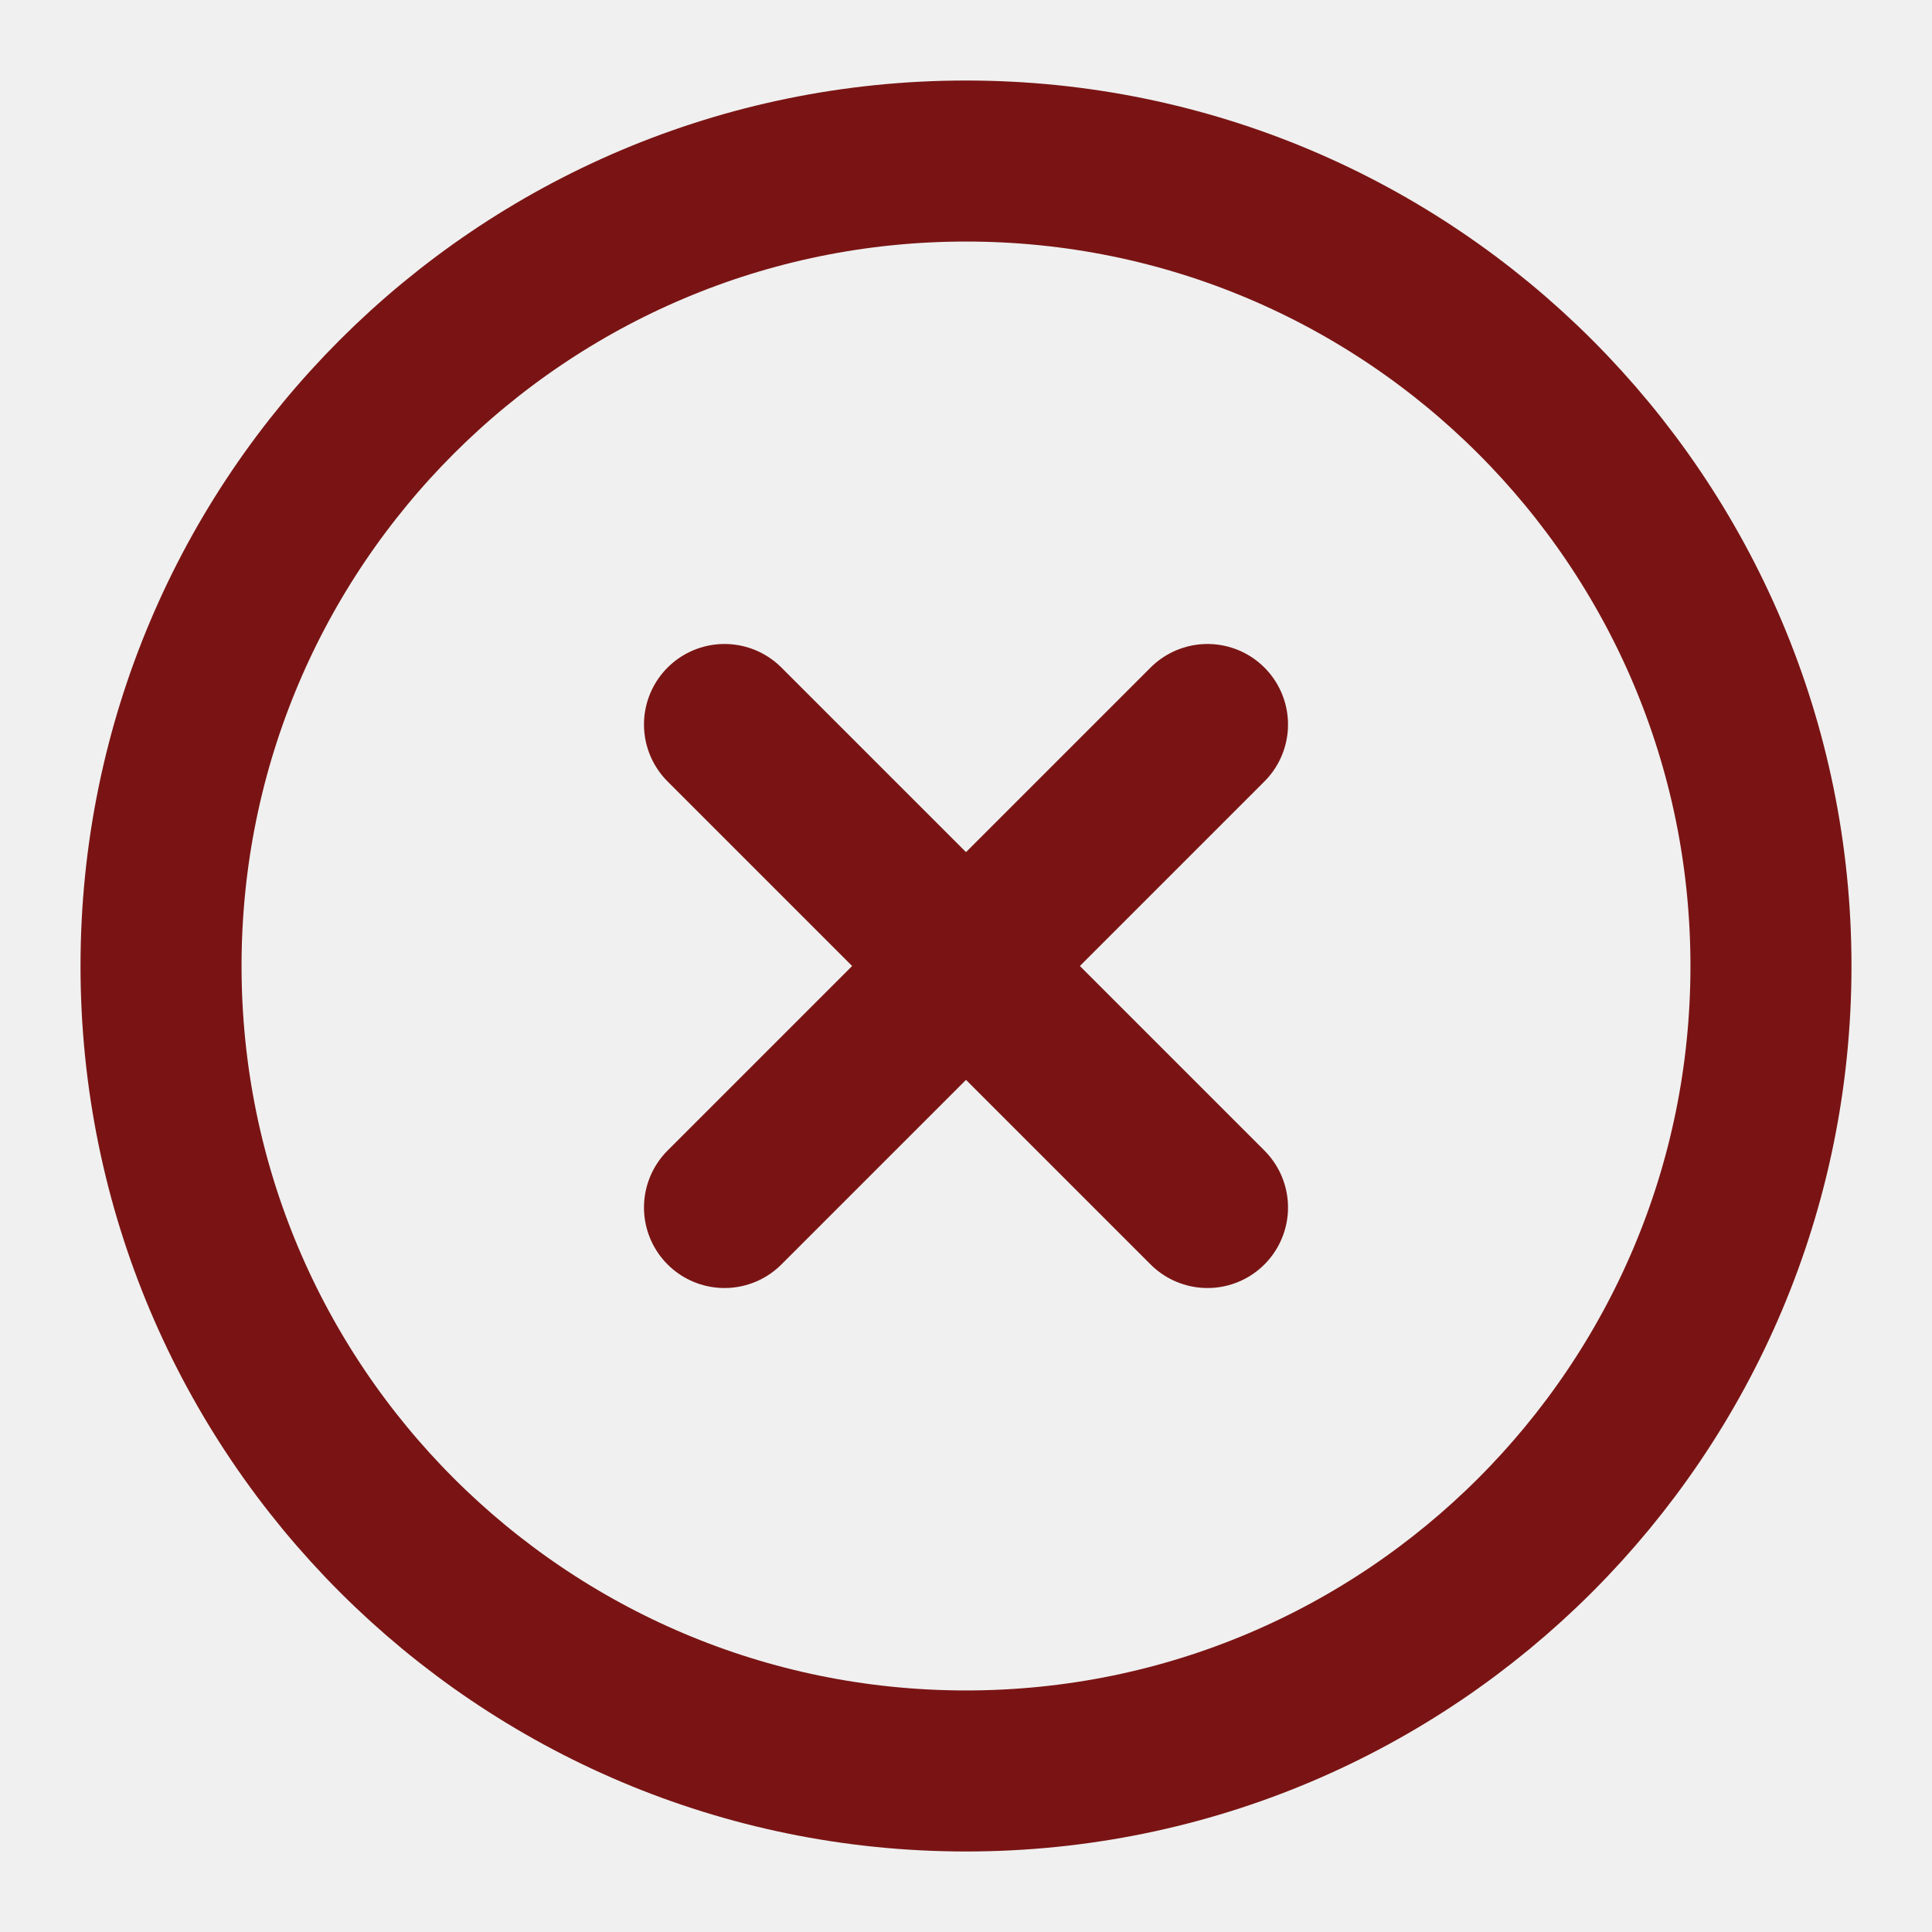
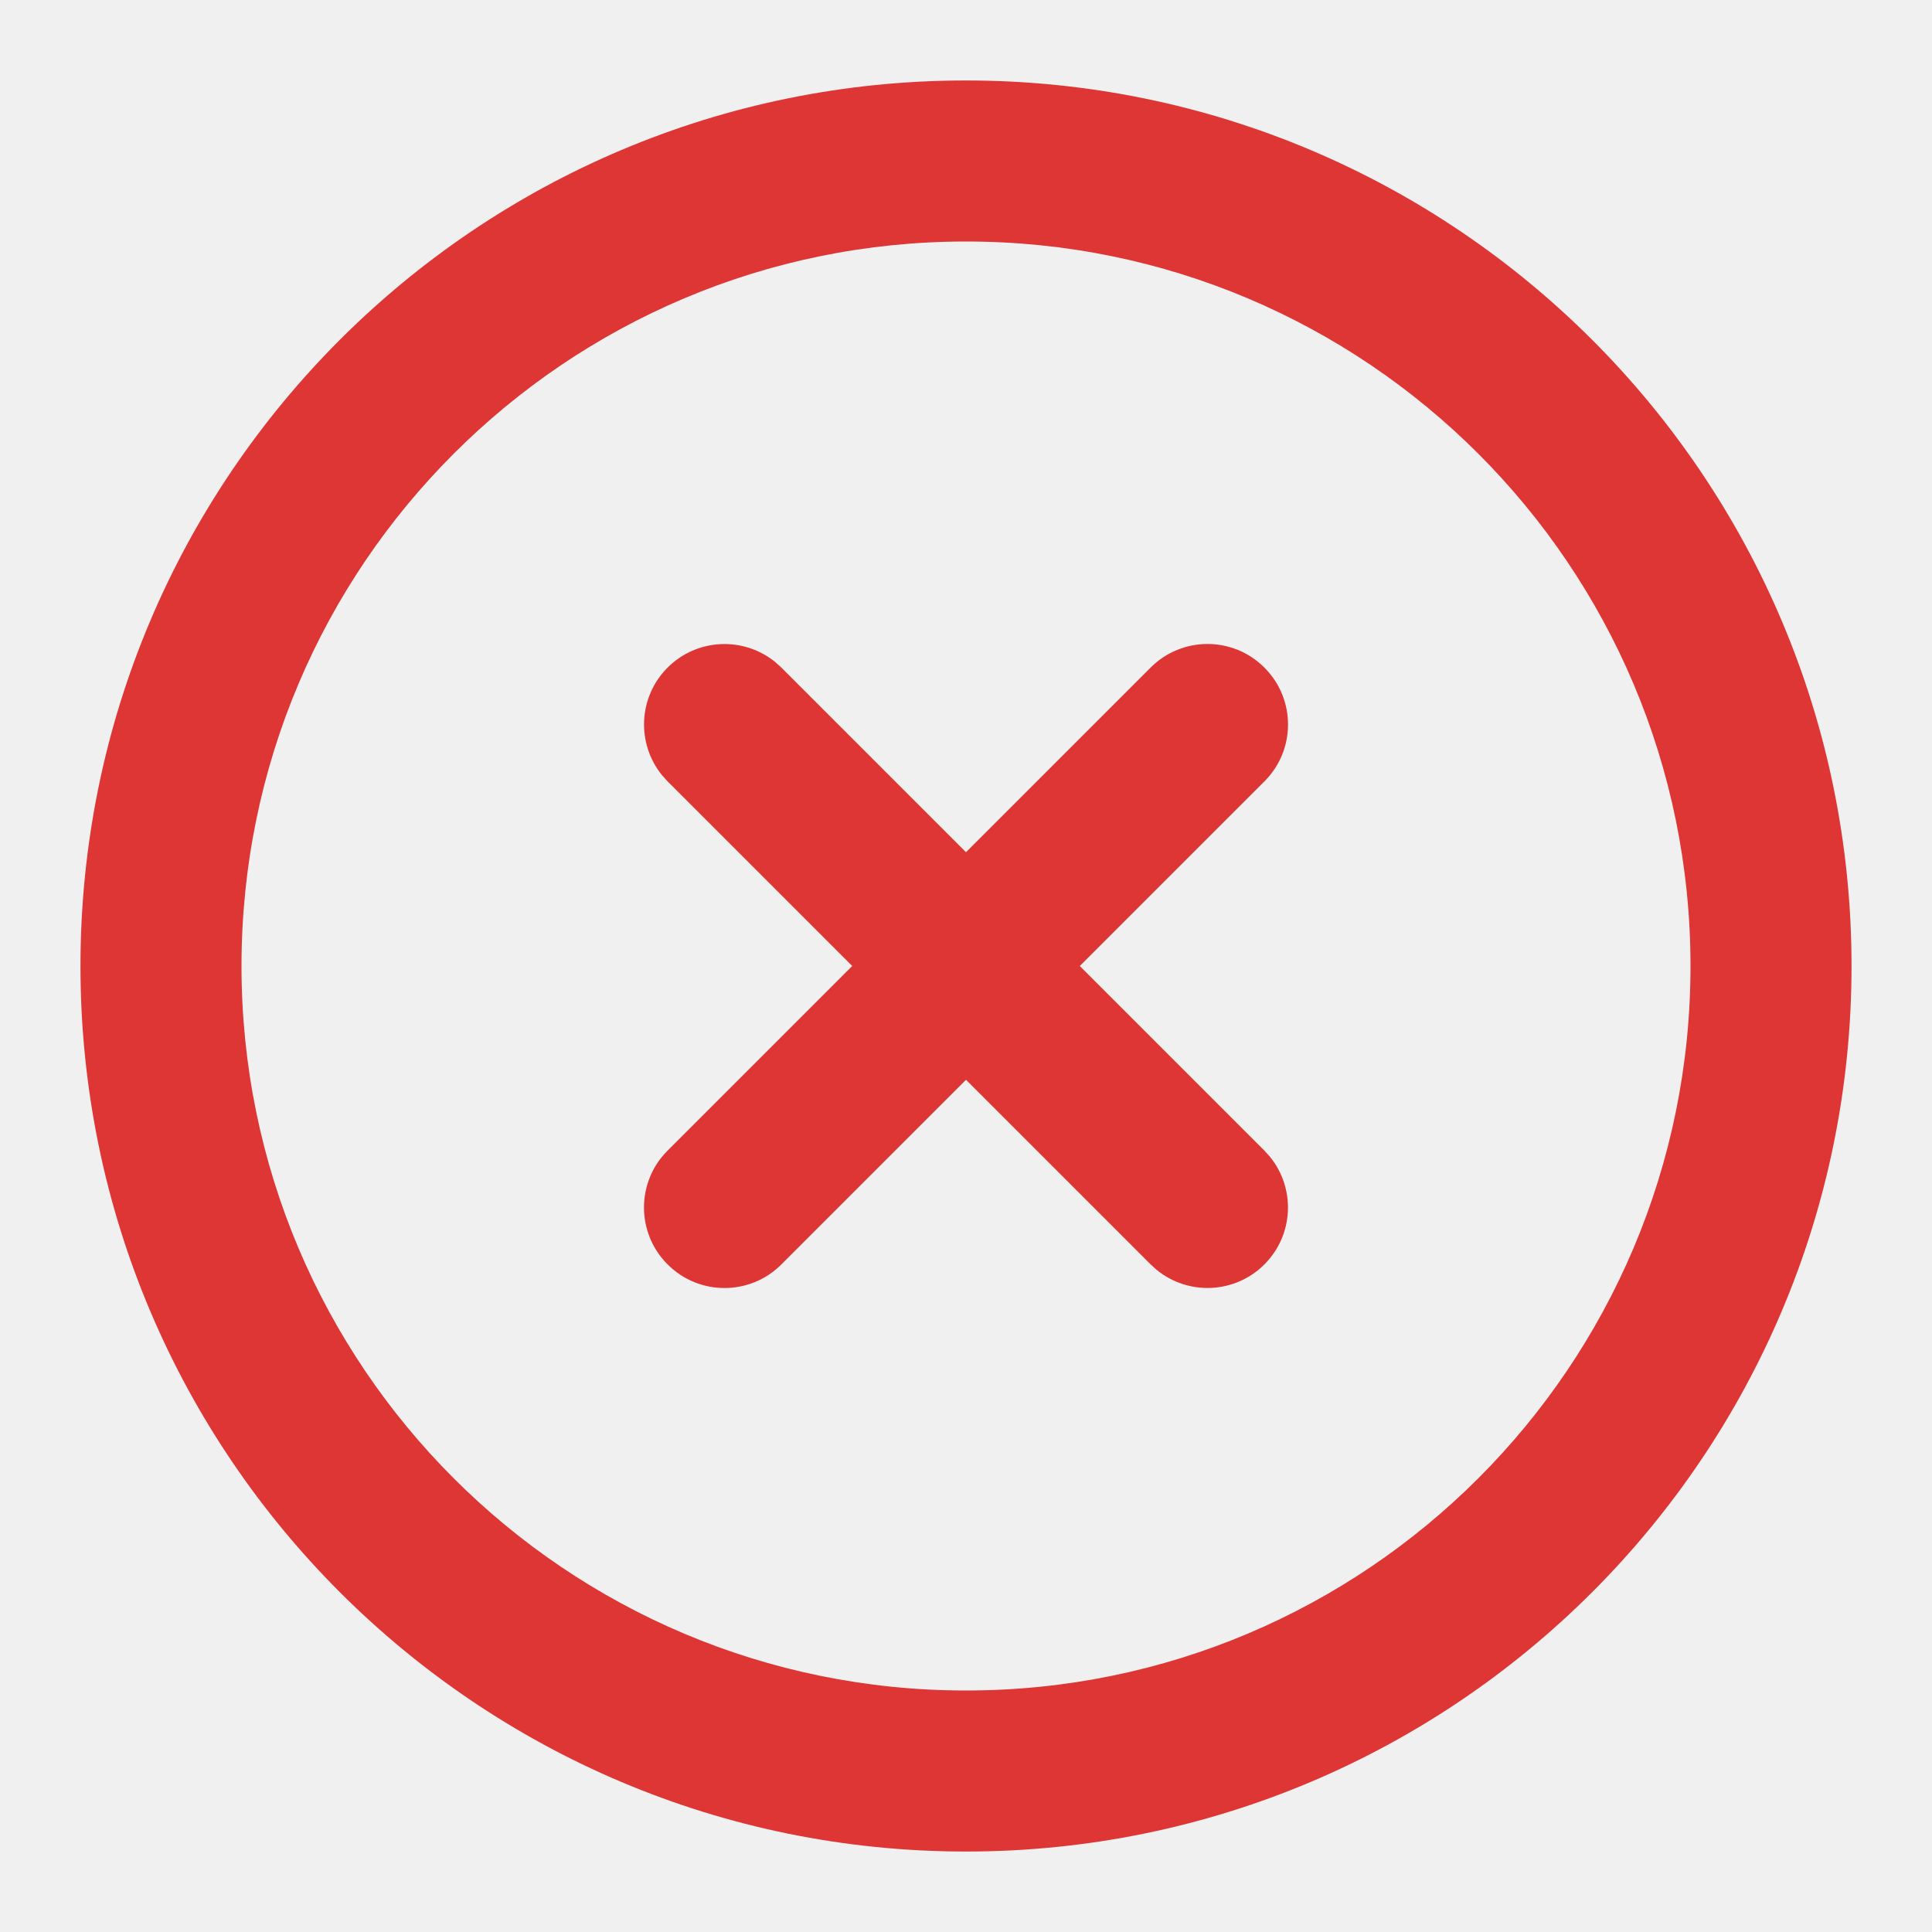
- <svg xmlns="http://www.w3.org/2000/svg" preserveAspectRatio="none" overflow="visible" style="display: block;" width="20" height="20" viewBox="0 0 20 20" fill="none">
-   <g id="icon-svg" clip-path="url(#clip0_0_4)">
-     <path id="Path" d="M10 18.333C14.602 18.333 18.333 14.602 18.333 10C18.333 5.398 14.602 1.667 10 1.667C5.398 1.667 1.667 5.398 1.667 10C1.667 14.602 5.398 18.333 10 18.333Z" stroke="#7A1414" stroke-width="1.667" />
-     <path id="Path_2" d="M7.5 7.5L12.5 12.5" stroke="#7A1414" stroke-width="1.667" stroke-linecap="round" />
-     <path id="Path_3" d="M12.5 7.5L7.5 12.5" stroke="#7A1414" stroke-width="1.667" stroke-linecap="round" />
-   </g>
-   <defs>
-     <clipPath id="clip0_0_4">
-       <rect width="20" height="20" fill="white" />
-     </clipPath>
-   </defs>
+ <svg xmlns="http://www.w3.org/2000/svg" width="20" height="20" viewBox="0 0 20 20" fill="none">
+   <path d="M17.5 10C17.5 5.858 14.142 2.5 10 2.5C5.858 2.5 2.5 5.858 2.5 10C2.5 14.142 5.858 17.5 10 17.5C14.142 17.5 17.5 14.142 17.5 10ZM19.167 10C19.167 15.063 15.063 19.167 10 19.167C4.937 19.167 0.833 15.063 0.833 10C0.833 4.937 4.937 0.833 10 0.833C15.063 0.833 19.167 4.937 19.167 10Z" fill="#DE3535" />
+   <path d="M11.911 6.911C12.236 6.585 12.764 6.585 13.089 6.911C13.415 7.236 13.415 7.764 13.089 8.089L8.089 13.089C7.764 13.415 7.236 13.415 6.911 13.089C6.585 12.764 6.585 12.236 6.911 11.911L11.911 6.911Z" fill="#DE3535" />
+   <path d="M6.911 6.911C7.216 6.606 7.698 6.587 8.026 6.854L8.089 6.911L13.089 11.911L13.146 11.974C13.413 12.302 13.394 12.784 13.089 13.089C12.784 13.394 12.302 13.413 11.974 13.146L11.911 13.089L6.911 8.089L6.854 8.026C6.587 7.698 6.606 7.216 6.911 6.911Z" fill="#DE3535" />
</svg>
